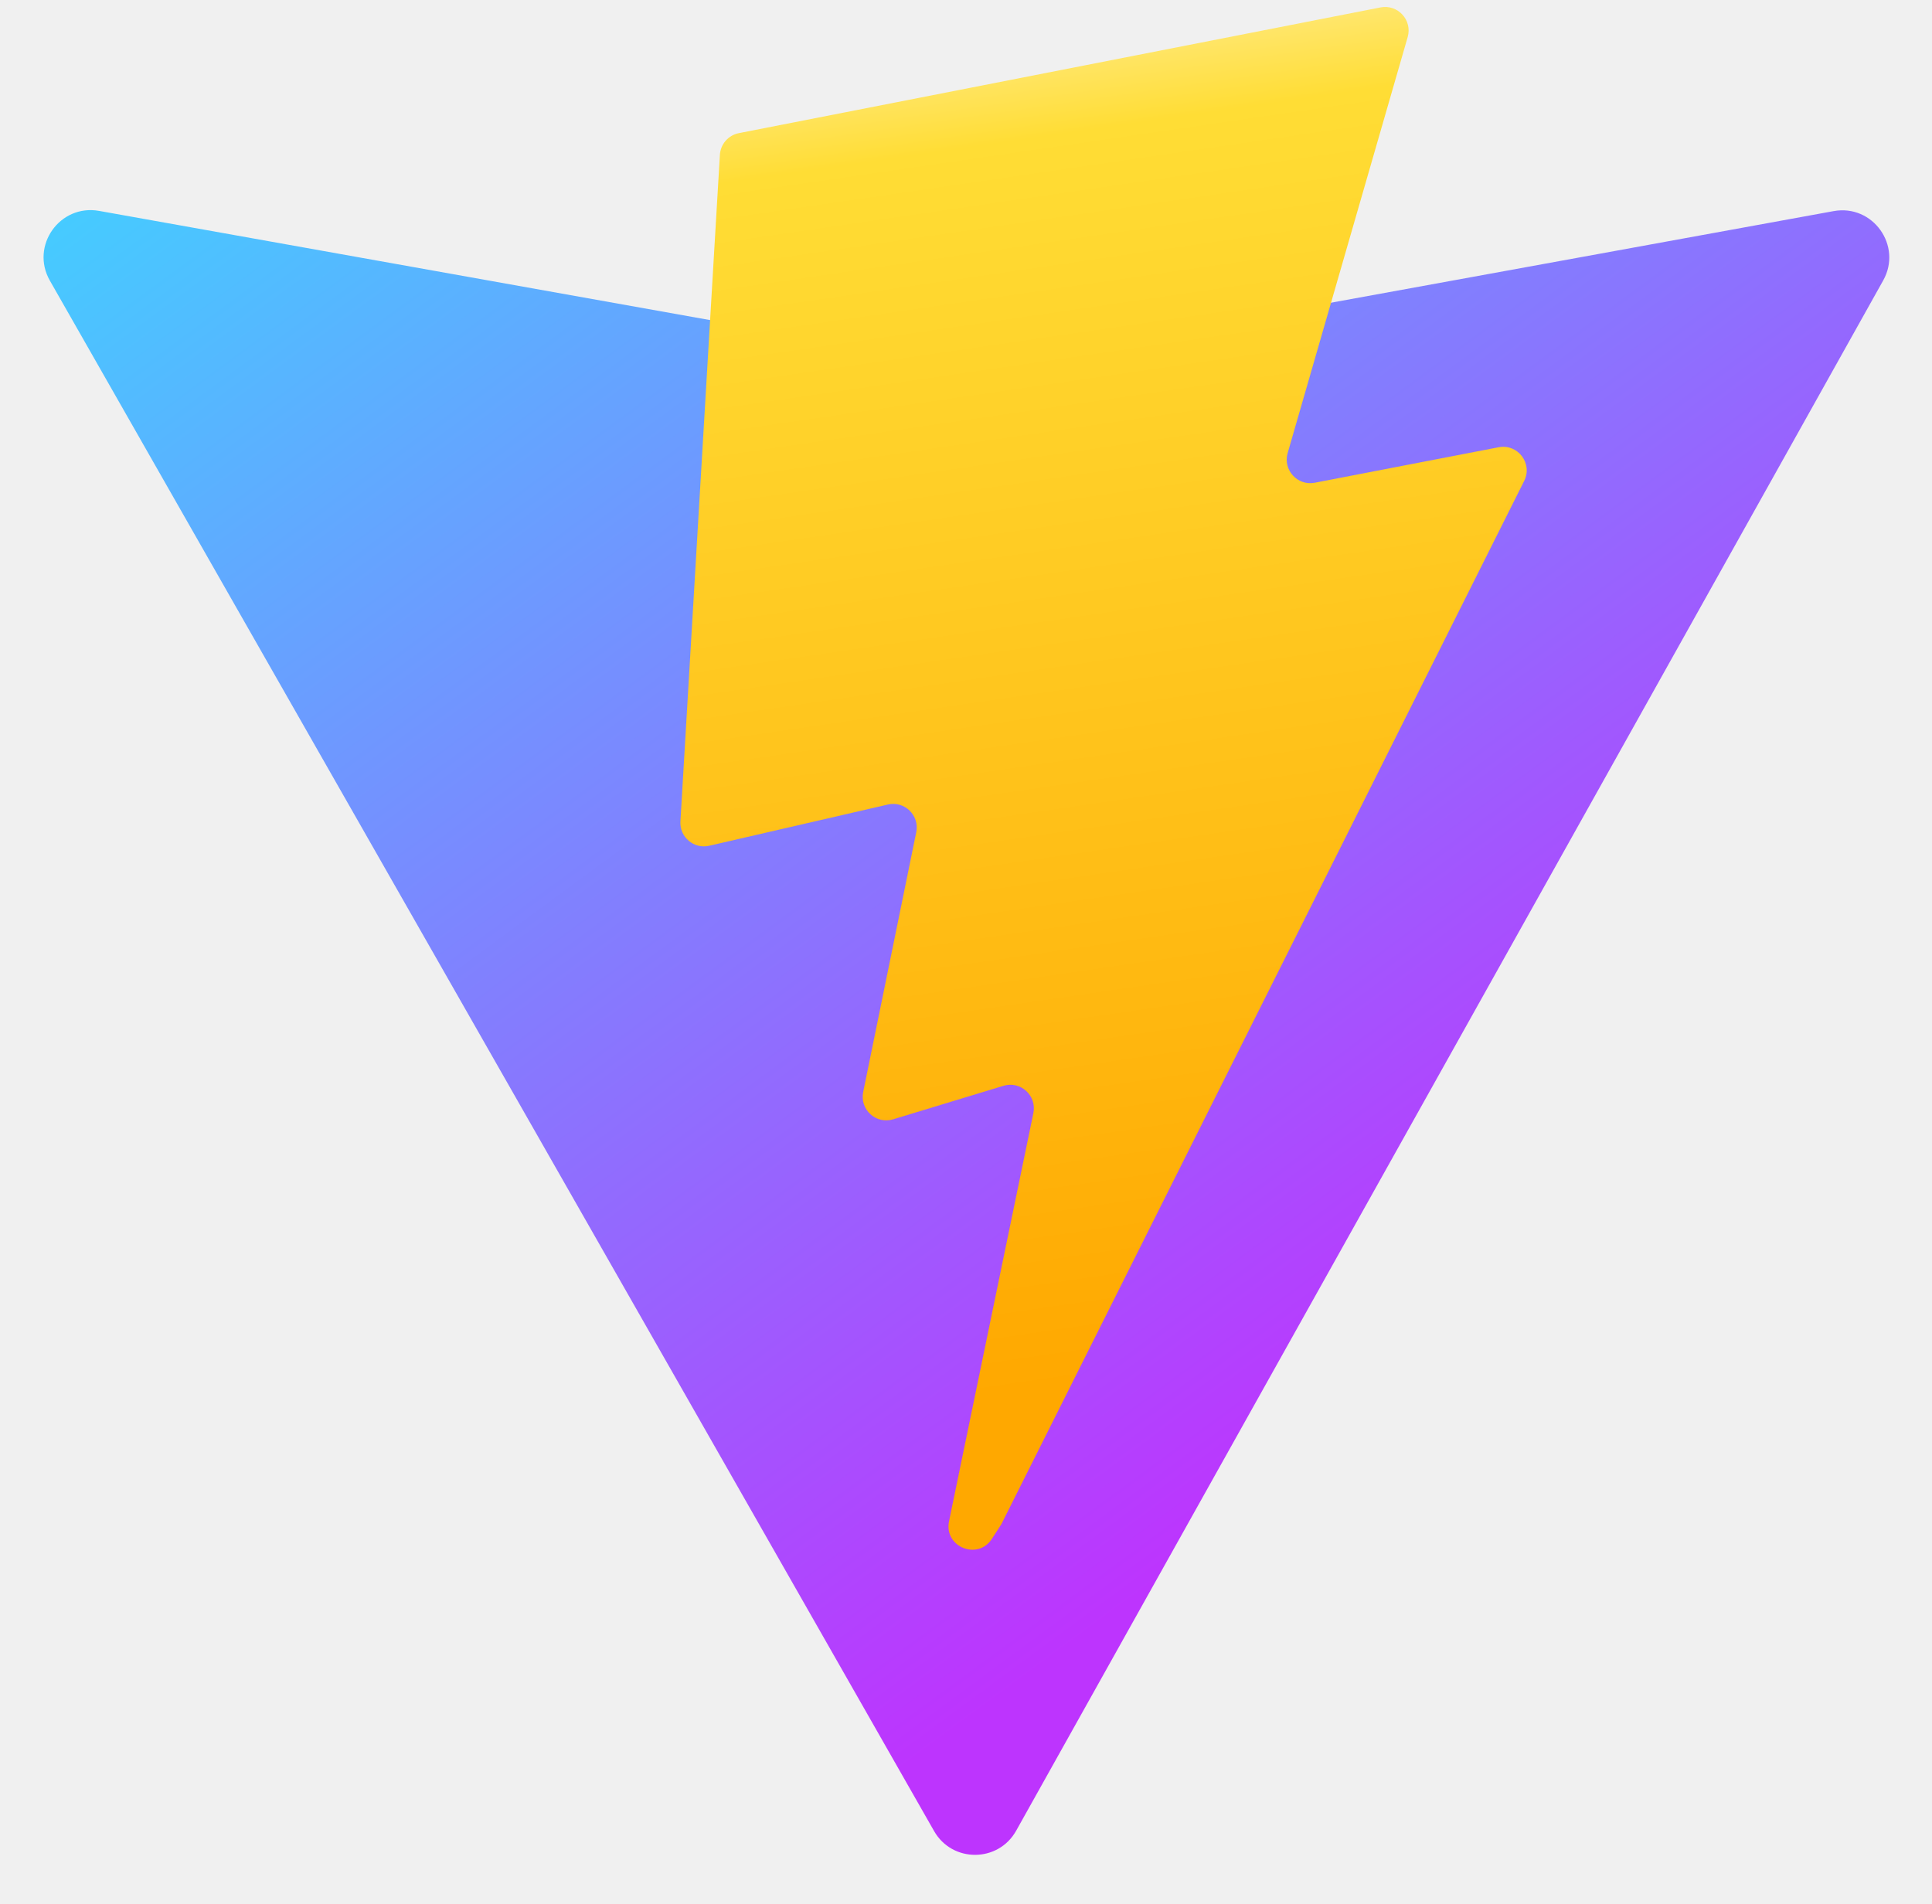
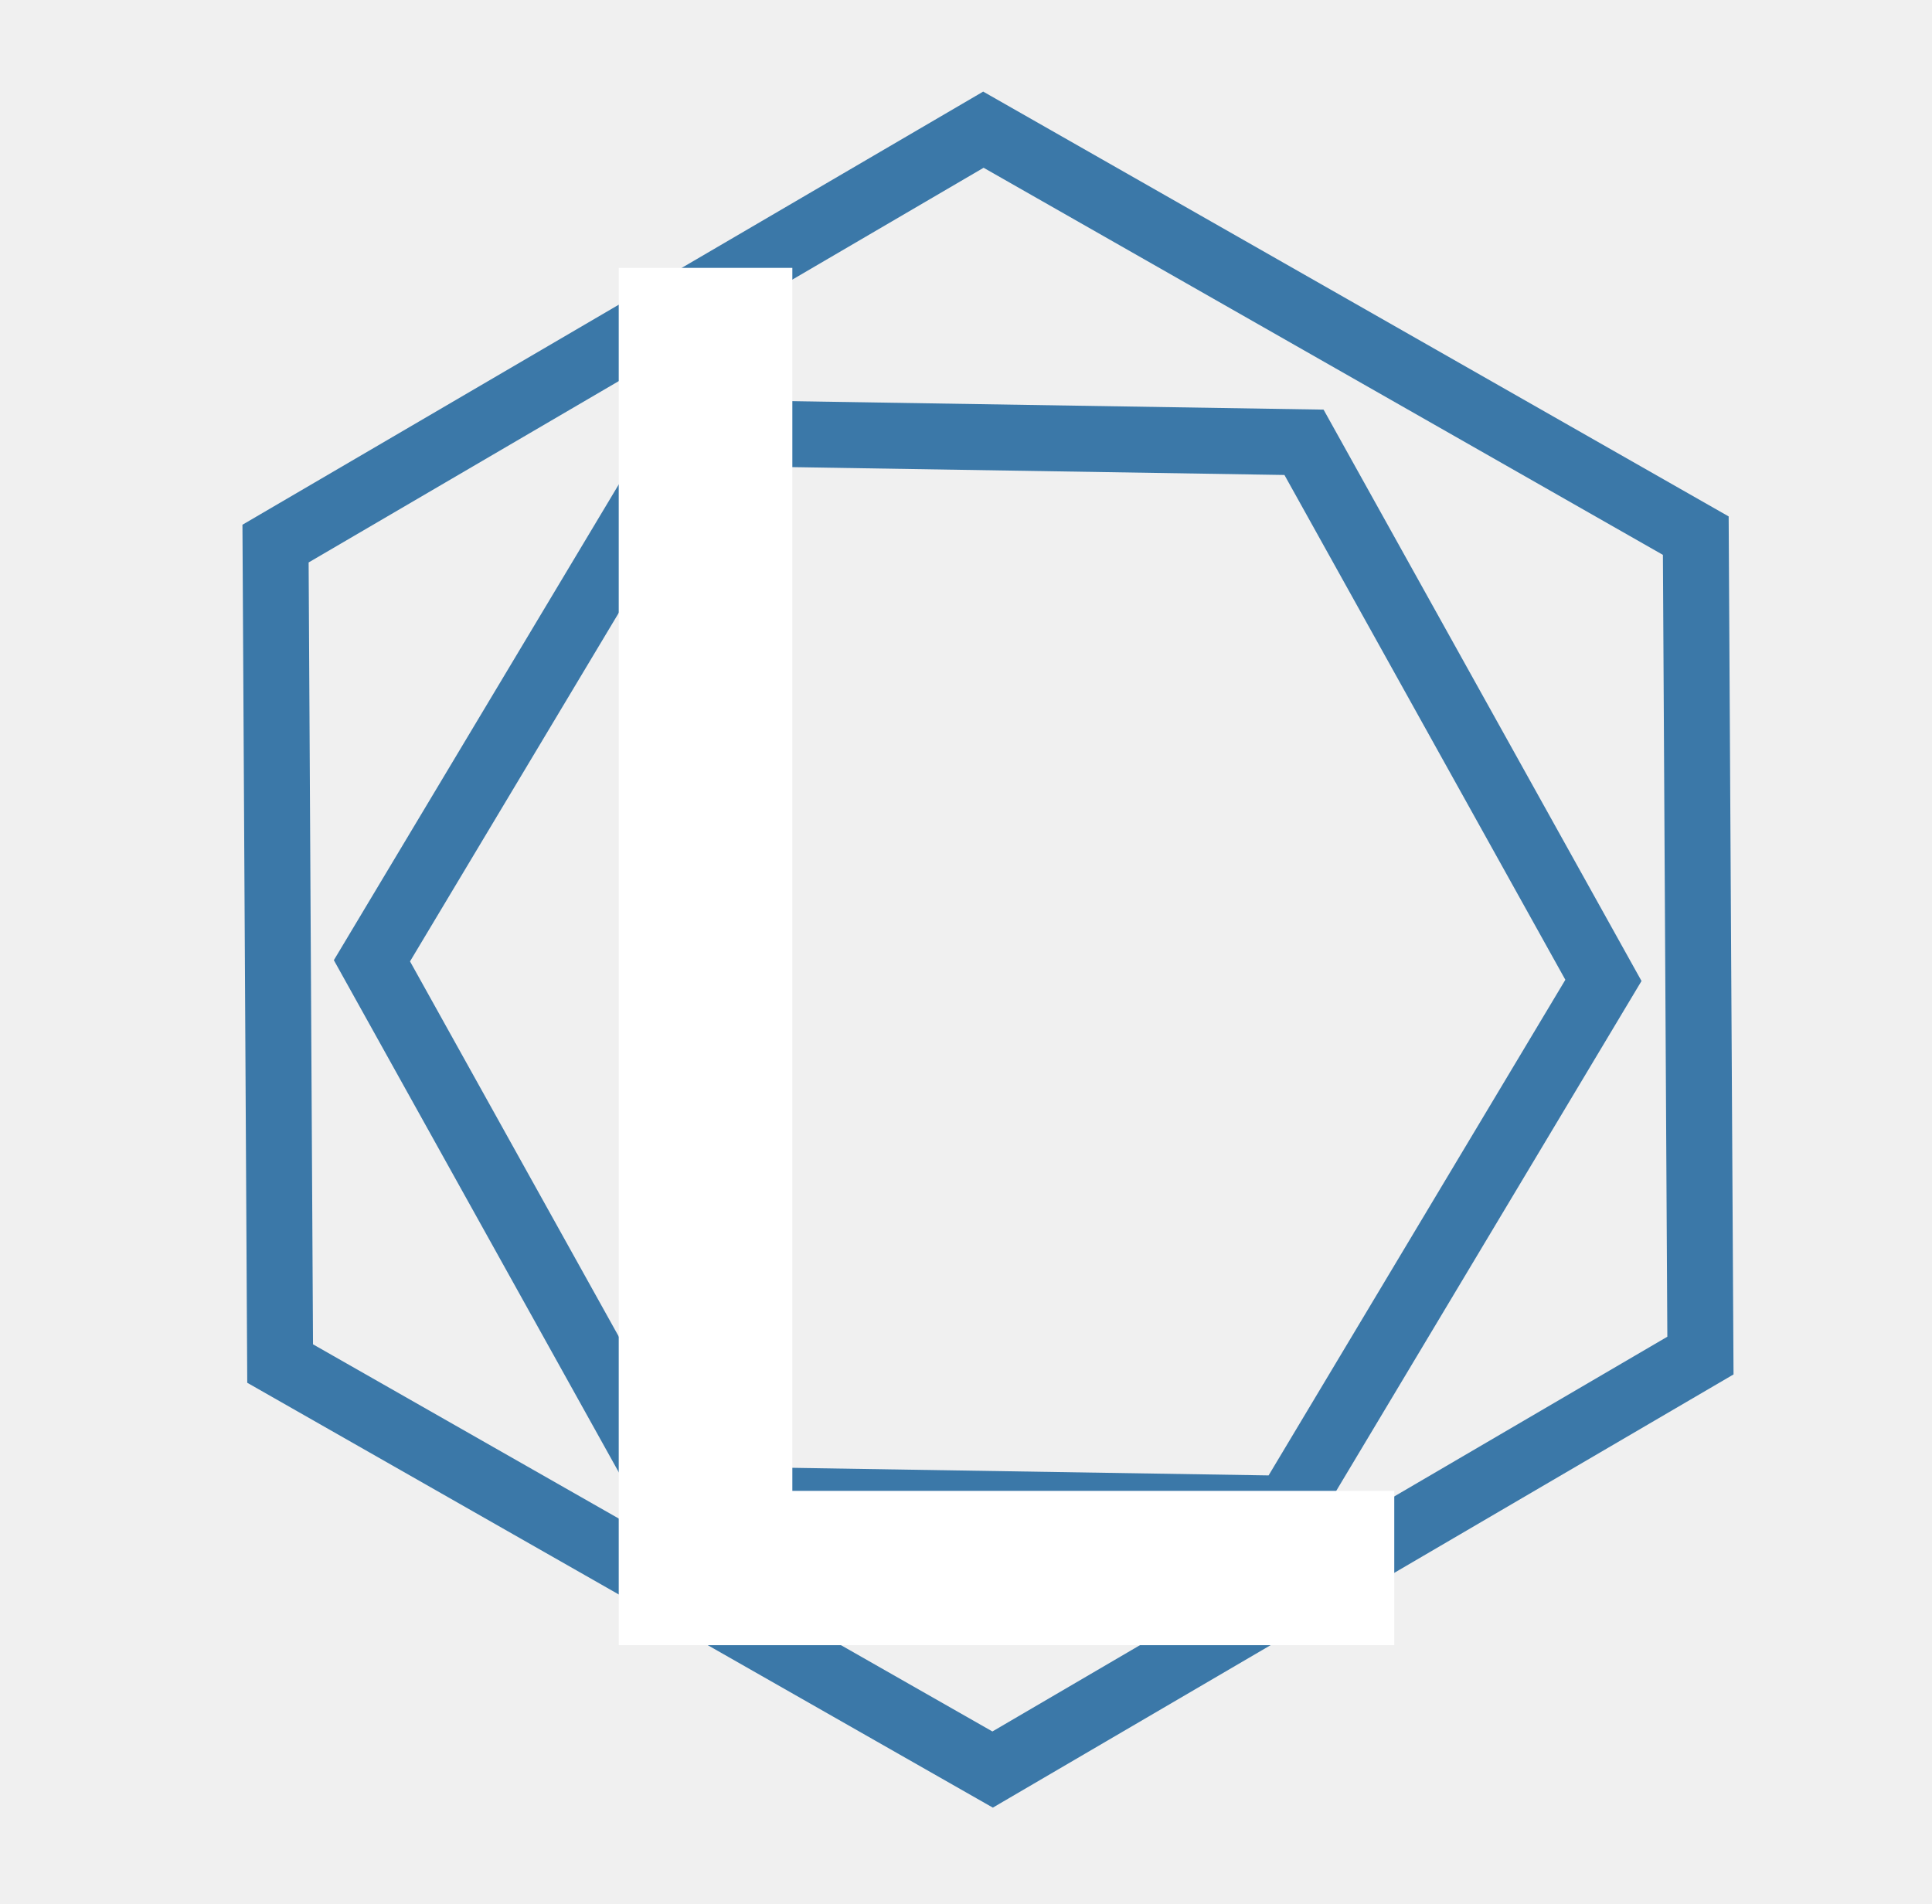
- <svg xmlns="http://www.w3.org/2000/svg" width="410" height="404" viewBox="0 0 410 404" fill="none">
-   <path d="M399.641 59.525L215.643 388.545C211.844 395.338 202.084 395.378 198.228 388.618L10.582 59.556C6.381 52.19 12.68 43.267 21.028 44.759L205.223 77.682C206.398 77.892 207.601 77.89 208.776 77.676L389.119 44.806C397.439 43.289 403.768 52.143 399.641 59.525Z" fill="url(#paint0_linear)" />
-   <path d="M292.965 1.574L156.801 28.255C154.563 28.694 152.906 30.59 152.771 32.866L144.395 174.33C144.198 177.662 147.258 180.248 150.51 179.498L188.42 170.749C191.967 169.931 195.172 173.055 194.443 176.622L183.18 231.775C182.422 235.487 185.907 238.661 189.532 237.56L212.947 230.446C216.577 229.344 220.065 232.527 219.297 236.242L201.398 322.875C200.278 328.294 207.486 331.249 210.492 326.603L212.5 323.5L323.454 102.072C325.312 98.365 322.108 94.137 318.036 94.923L279.014 102.454C275.347 103.161 272.227 99.746 273.262 96.158L298.731 7.867C299.767 4.273 296.636 0.855 292.965 1.574Z" fill="url(#paint1_linear)" />
-   <defs>
-     <linearGradient id="paint0_linear" x1="6" y1="33" x2="235" y2="344" gradientUnits="userSpaceOnUse">
-       <stop stop-color="#41D1FF" />
-       <stop offset="1" stop-color="#BD34FE" />
-     </linearGradient>
-     <linearGradient id="paint1_linear" x1="194.651" y1="8.818" x2="236.076" y2="292.989" gradientUnits="userSpaceOnUse">
-       <stop stop-color="#FFEA83" />
-       <stop offset="0.083" stop-color="#FFDD35" />
-       <stop offset="1" stop-color="#FFA800" />
-     </linearGradient>
-   </defs>
+ <svg xmlns="http://www.w3.org/2000/svg" version="1.1" id="Layer_1" x="0px" y="0px" width="410px" height="404px" viewBox="0 0 410 404" enable-background="new 0 0 410 404" xml:space="preserve">
+   <polygon fill="none" stroke="#3B78A8" stroke-width="14" stroke-miterlimit="10" points="360.858,287.7 210.65,375.56   59.449,289.393 58.474,115.37 208.691,27.523 359.871,113.682 " />
+   <polygon fill="none" stroke="#3B78A8" stroke-width="14" stroke-miterlimit="10" points="340.272,208.073 273.146,320.197   142.467,318.119 78.931,203.913 146.069,91.793 276.73,93.873 " />
+   <text transform="matrix(1 0 0 1 91.5864 349.1653)" fill="#FFFFFF" font-family="'Sansation-Regular'" font-size="409.406">L</text>
</svg>
